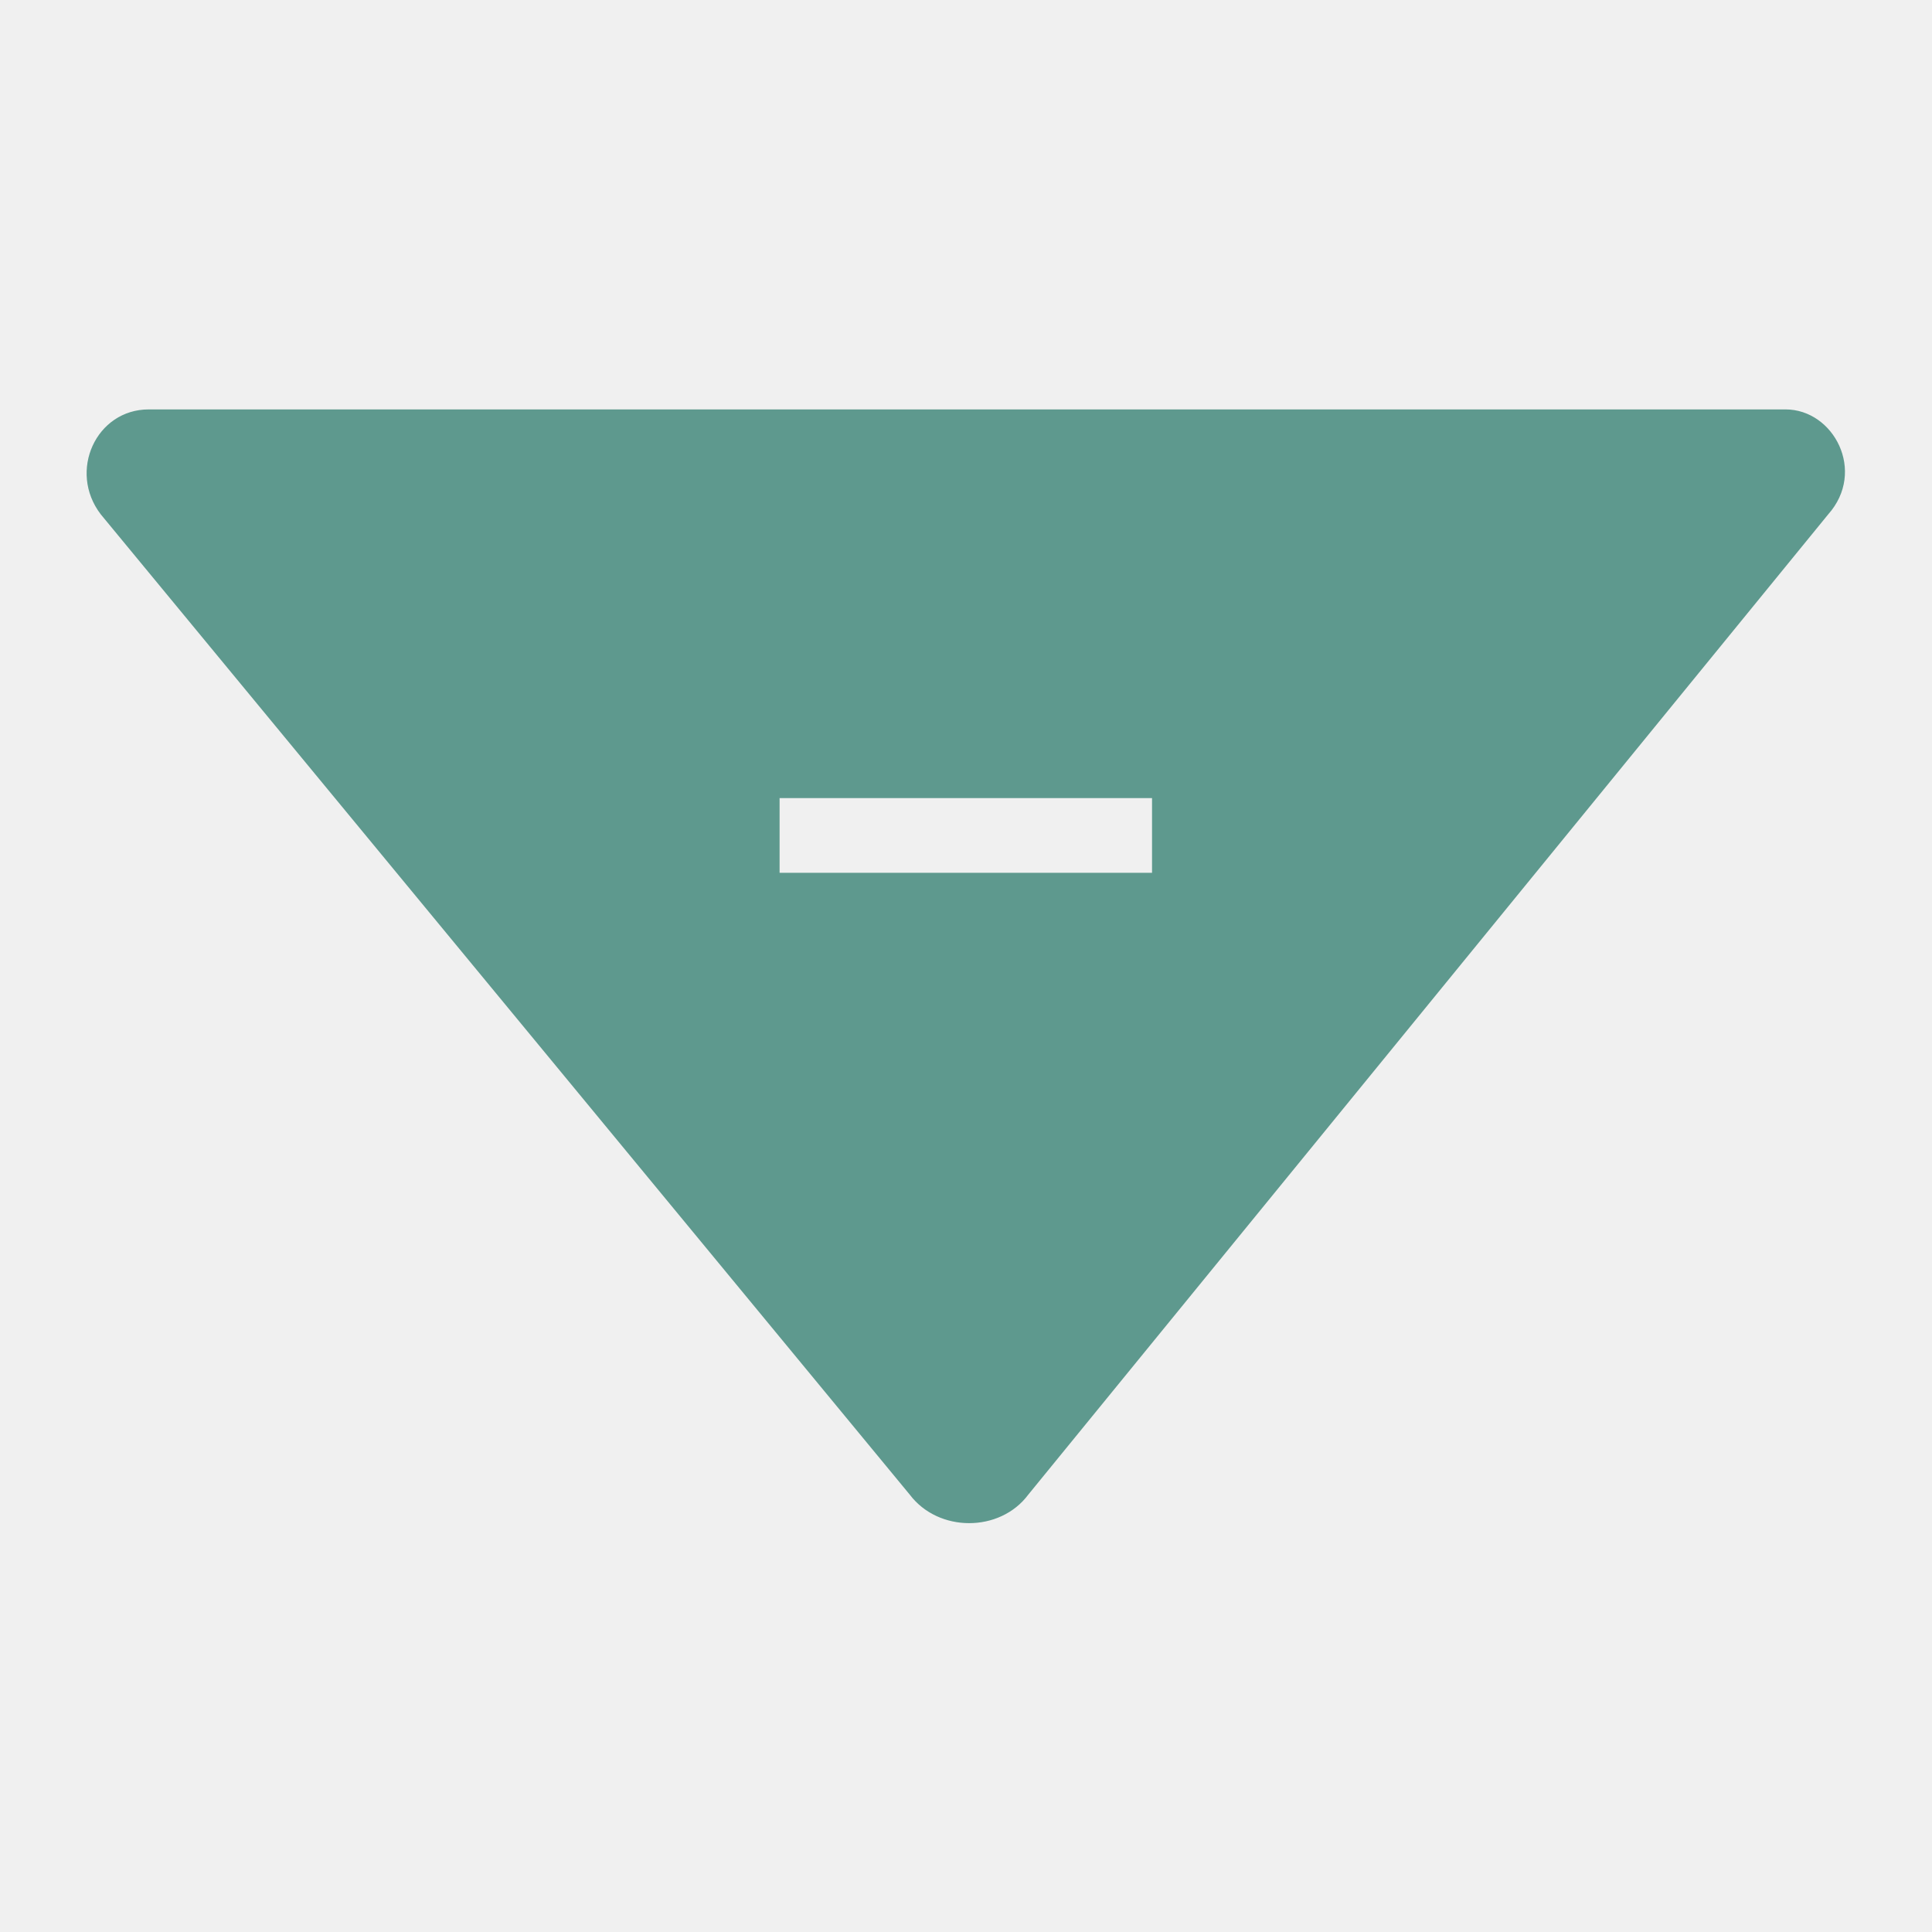
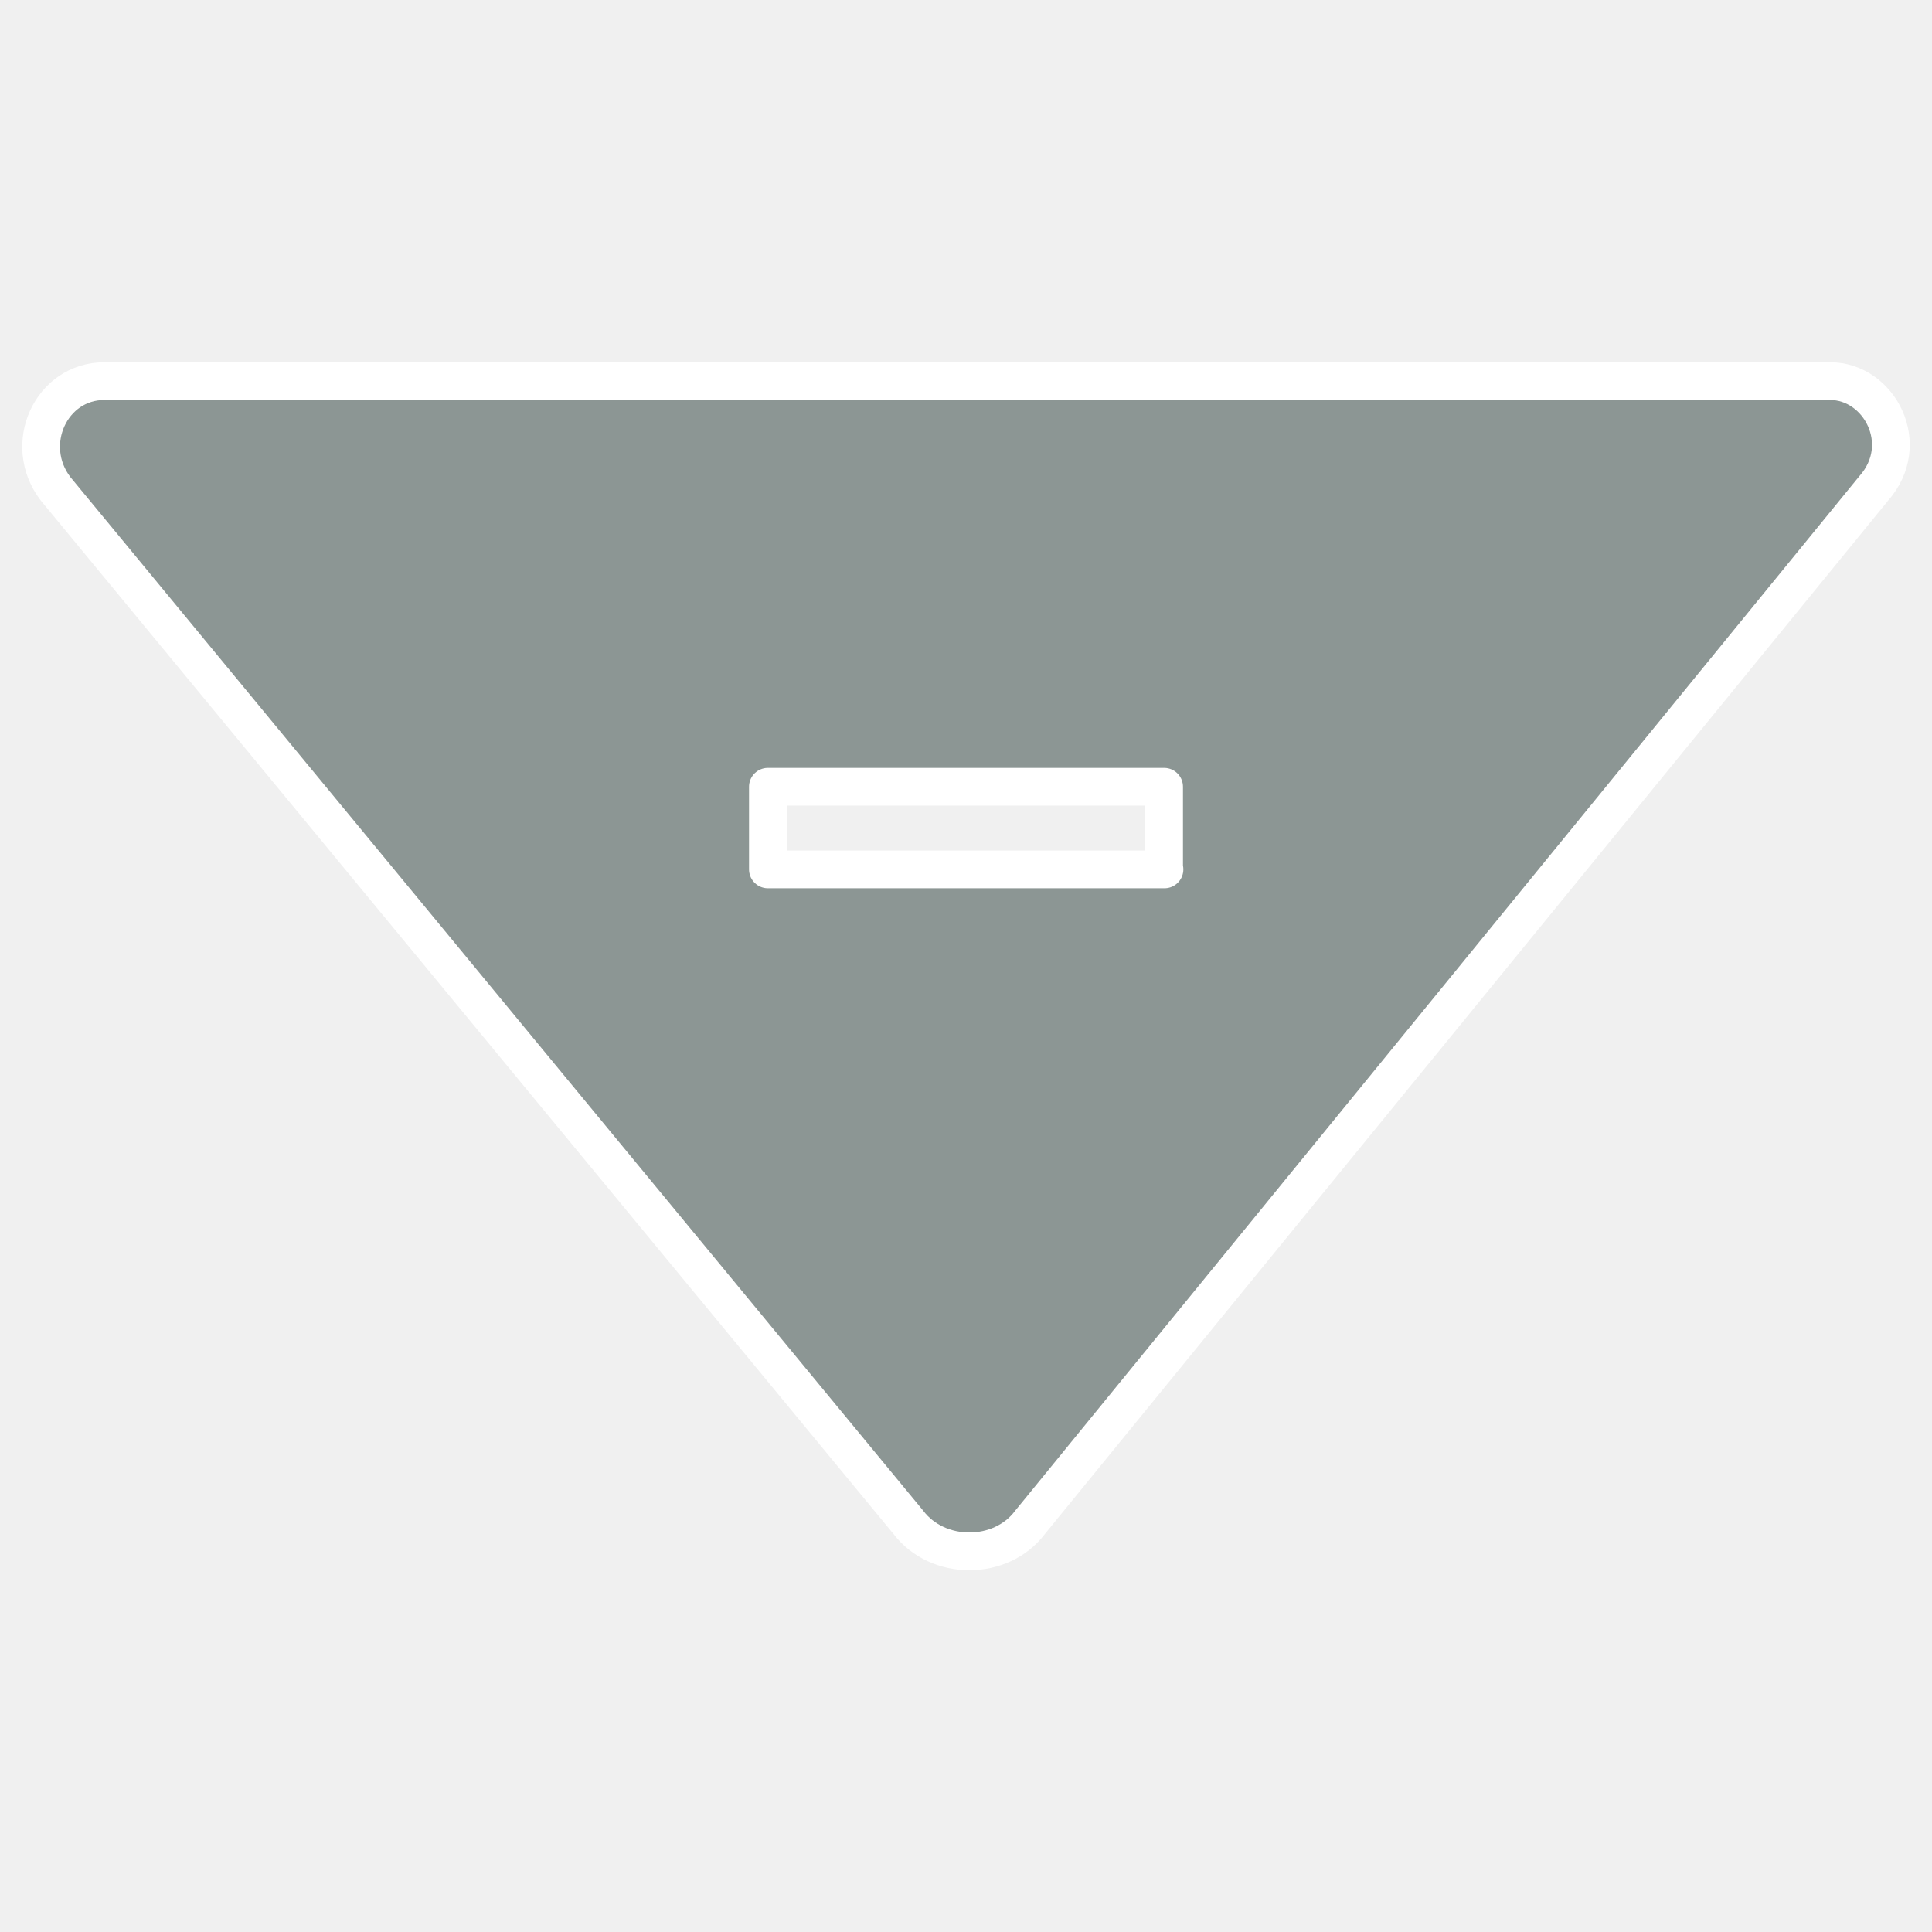
- <svg xmlns="http://www.w3.org/2000/svg" version="1.1" id="Layer_1" x="0px" y="0px" viewBox="0 0 512 512" style="enable-background:new 0 0 512 512;" xml:space="preserve">
+ <svg xmlns="http://www.w3.org/2000/svg" version="1.1" x="0px" y="0px" viewBox="0 0 512 512" style="enable-background:new 0 0 512 512;" xml:space="preserve">
  <style type="text/css">
- 	.st0{fill:#5E998E;stroke:#5E998E;stroke-miterlimit:10;}
+ 	.st0{fill:#8C9694;stroke:#FFFFFF;stroke-width:10;stroke-linejoin:round;stroke-miterlimit:10;}
</style>
-   <path class="st0" d="M473.2,109H39.4c-13.5,0-20.8,15.9-12.3,27l214.4,259.8c7.4,9.8,23.3,9.8,30.6,0l212-259.8  C494,124.9,485.5,109,473.2,109z M305.8,231.8h-39.6h-20.7h-39.4V211h39.4h20.7h39.6V231.8z" />
+   <g id="Layer_2">
+ </g>
+   <g id="Layer_1">
+     <path class="st0" d="M485,101H27.7c-14.2,0-21.9,16.8-13,28.5l226,273.9c7.8,10.3,24.6,10.3,32.3,0l223.5-273.9   C507,117.7,498,101,485,101z M308.6,230.4h-41.7H245h-41.5v-21.9H245h21.8h41.7V230.4z" />
+   </g>
</svg>
